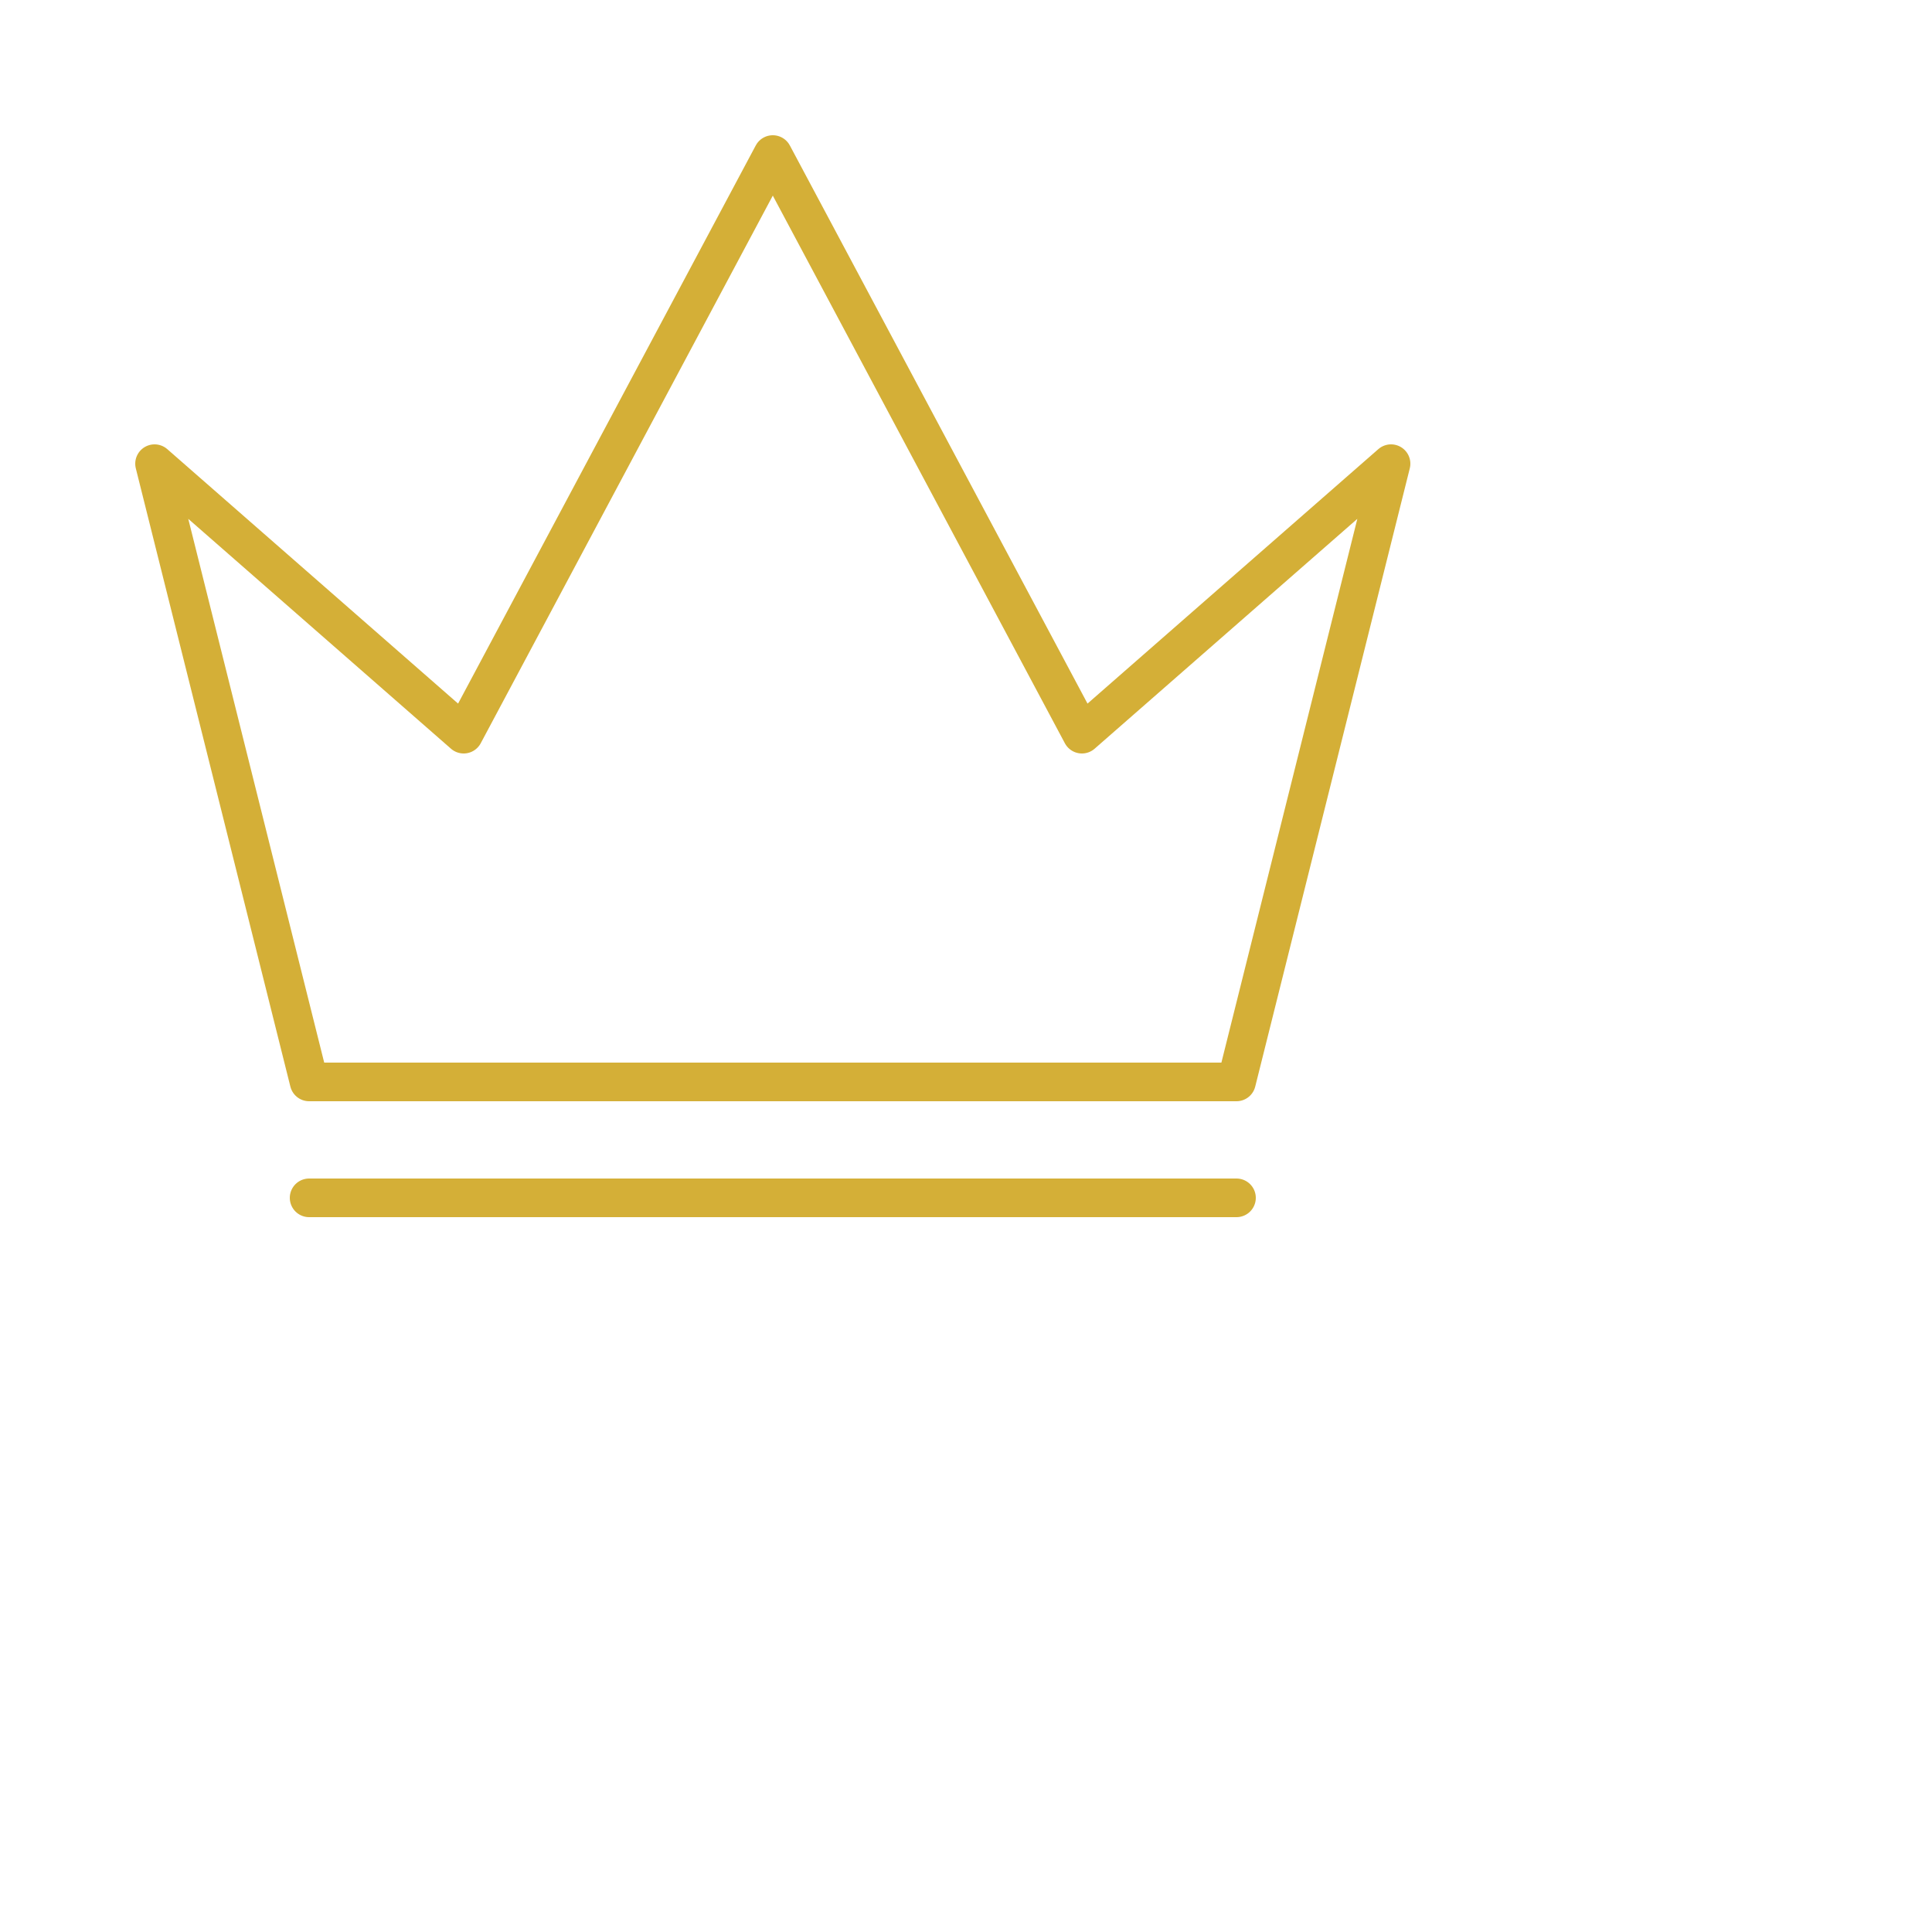
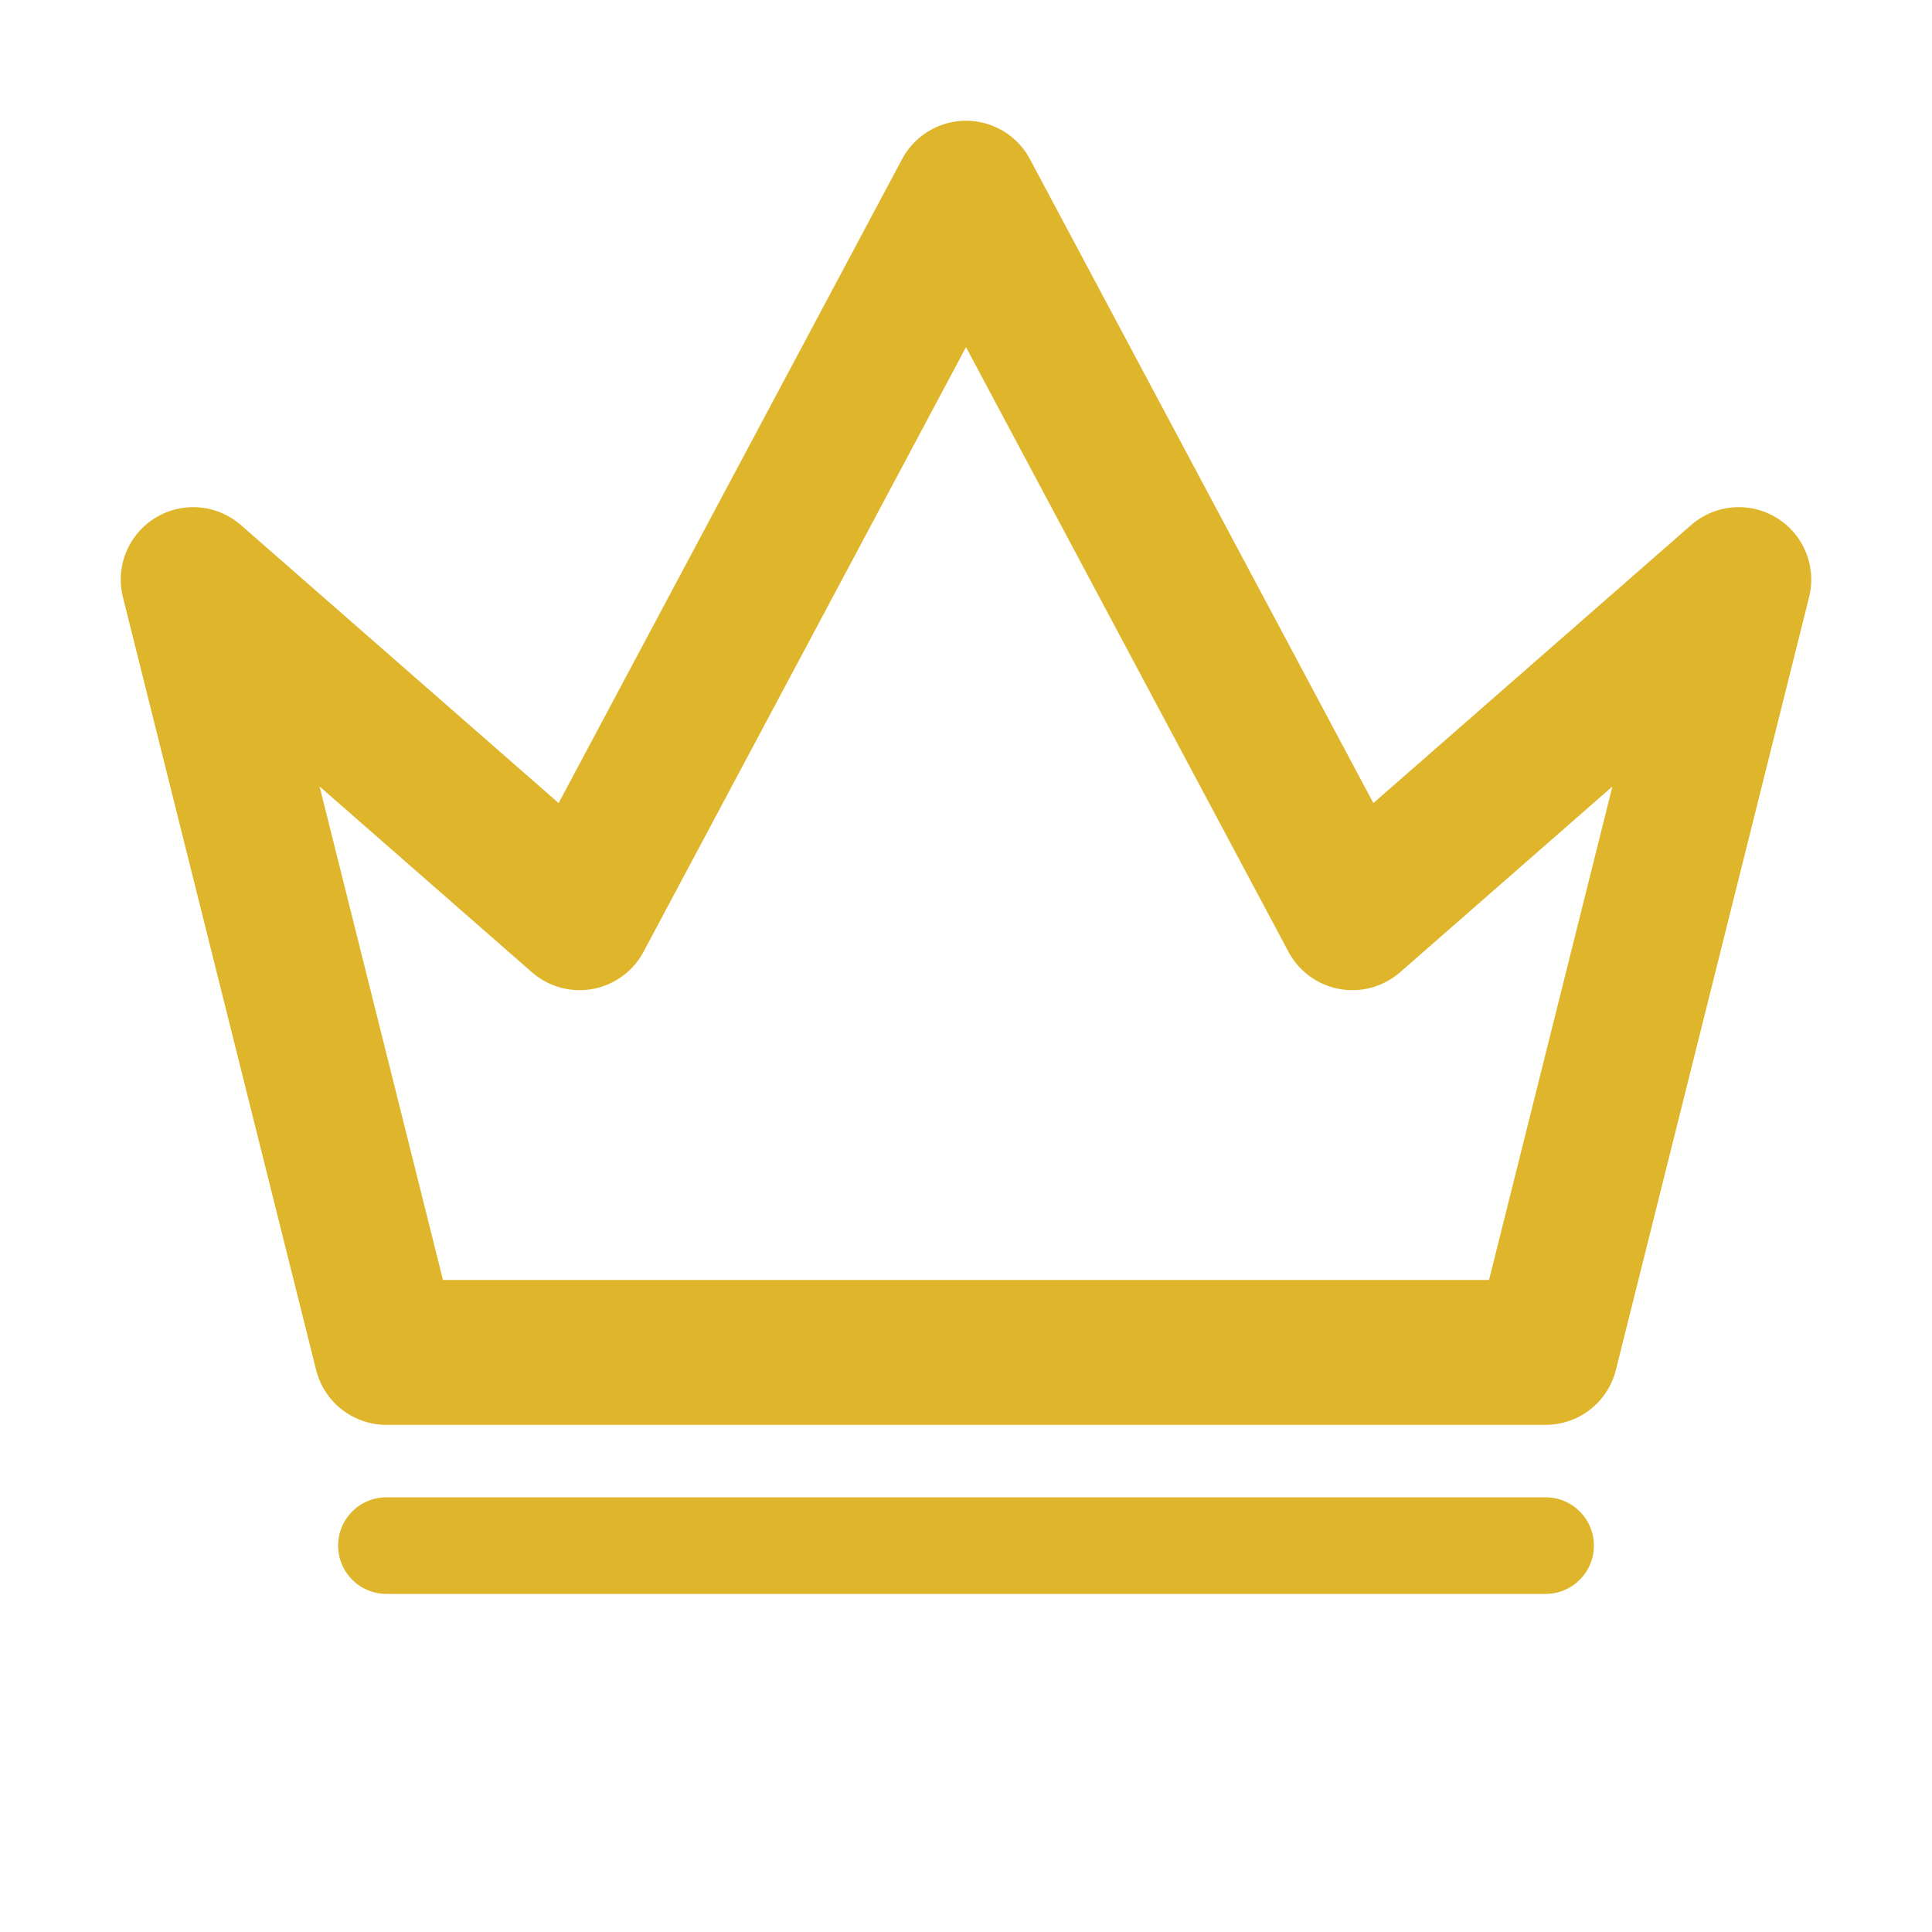
- <svg xmlns="http://www.w3.org/2000/svg" width="250" height="250">
-   <polyline points="20,60 60,95 100,20 140,95 180,60 160,140 40,140 20,60" fill="none" stroke-width="5" stroke-linecap="round" stroke-linejoin="round" stroke=" #D4AF37" />
-   <polyline points="40,155 160,155" stroke-width="5" stroke-linecap="round" stroke=" #D4AF37" />
+ <svg xmlns="http://www.w3.org/2000/svg" width="200" height="200">
+   <polyline points="20,60 60,95 100,20 140,95 180,60 160,140 40,140 20,60" fill="none" stroke-width="15" stroke-linecap="round" stroke-linejoin="round" stroke="#dfb52b" />
+   <polyline points="40,160 160,160" stroke-width="10" stroke-linecap="round" stroke="#dfb52b" />
</svg>
